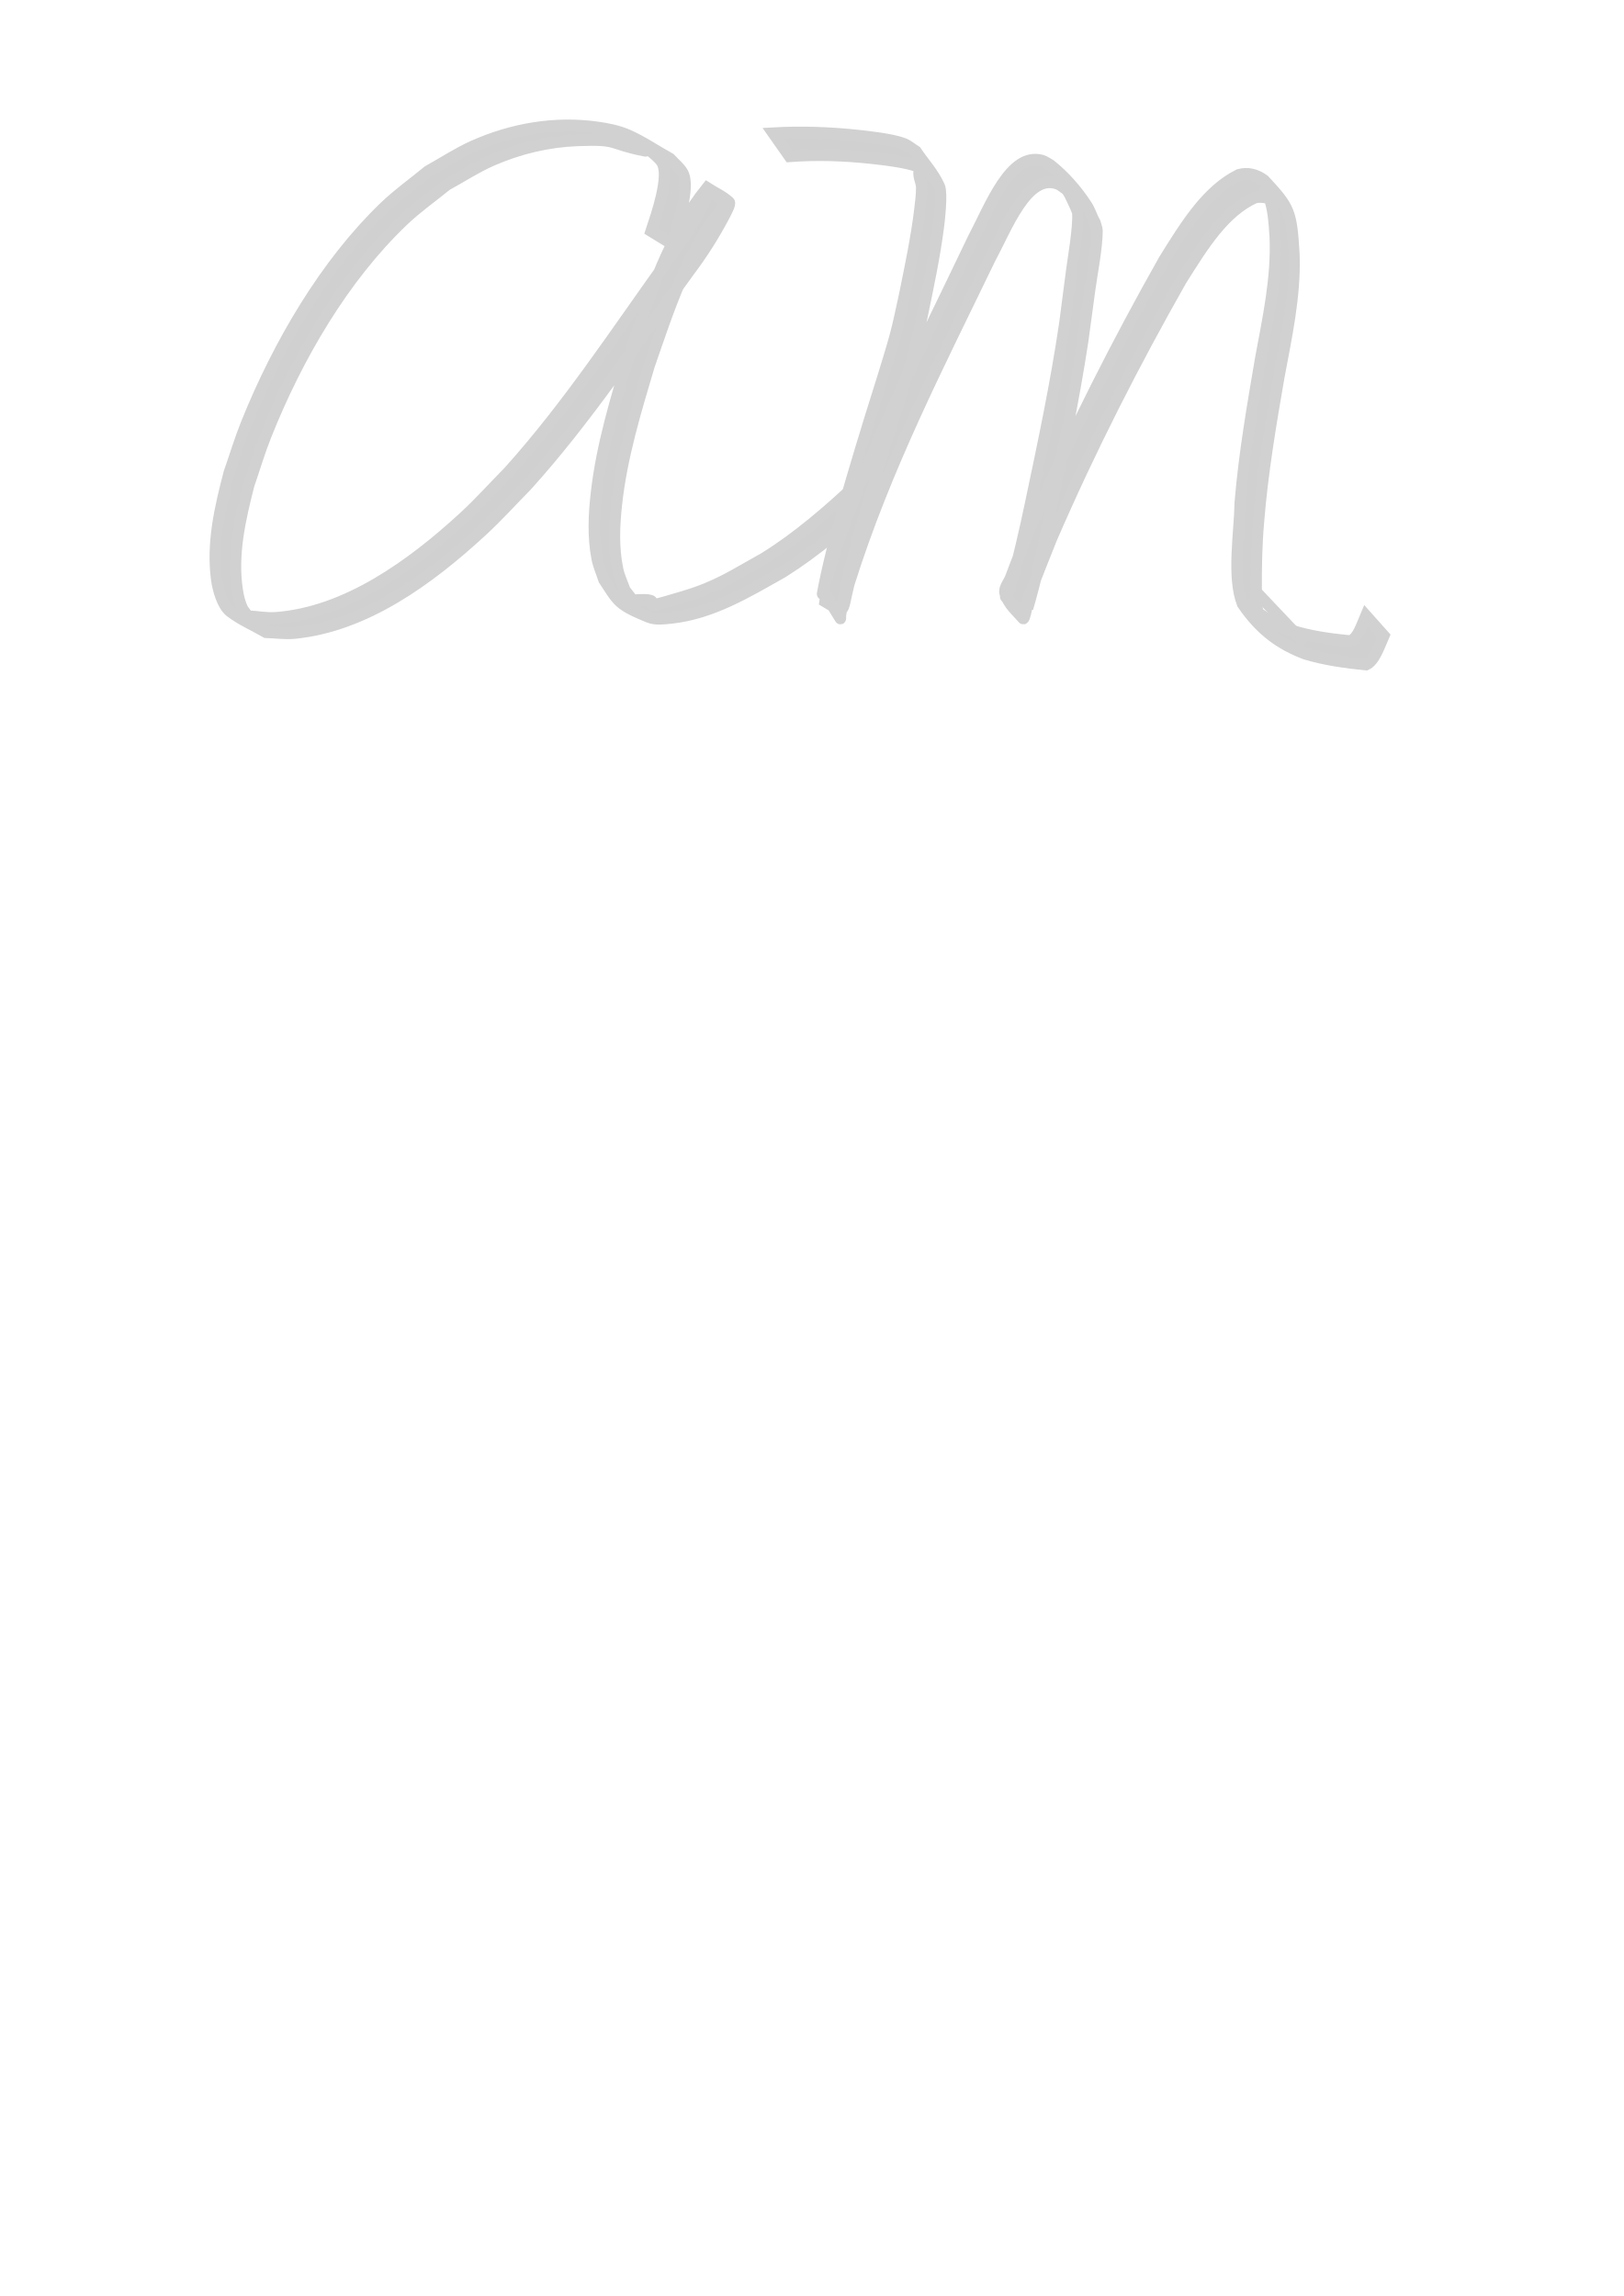
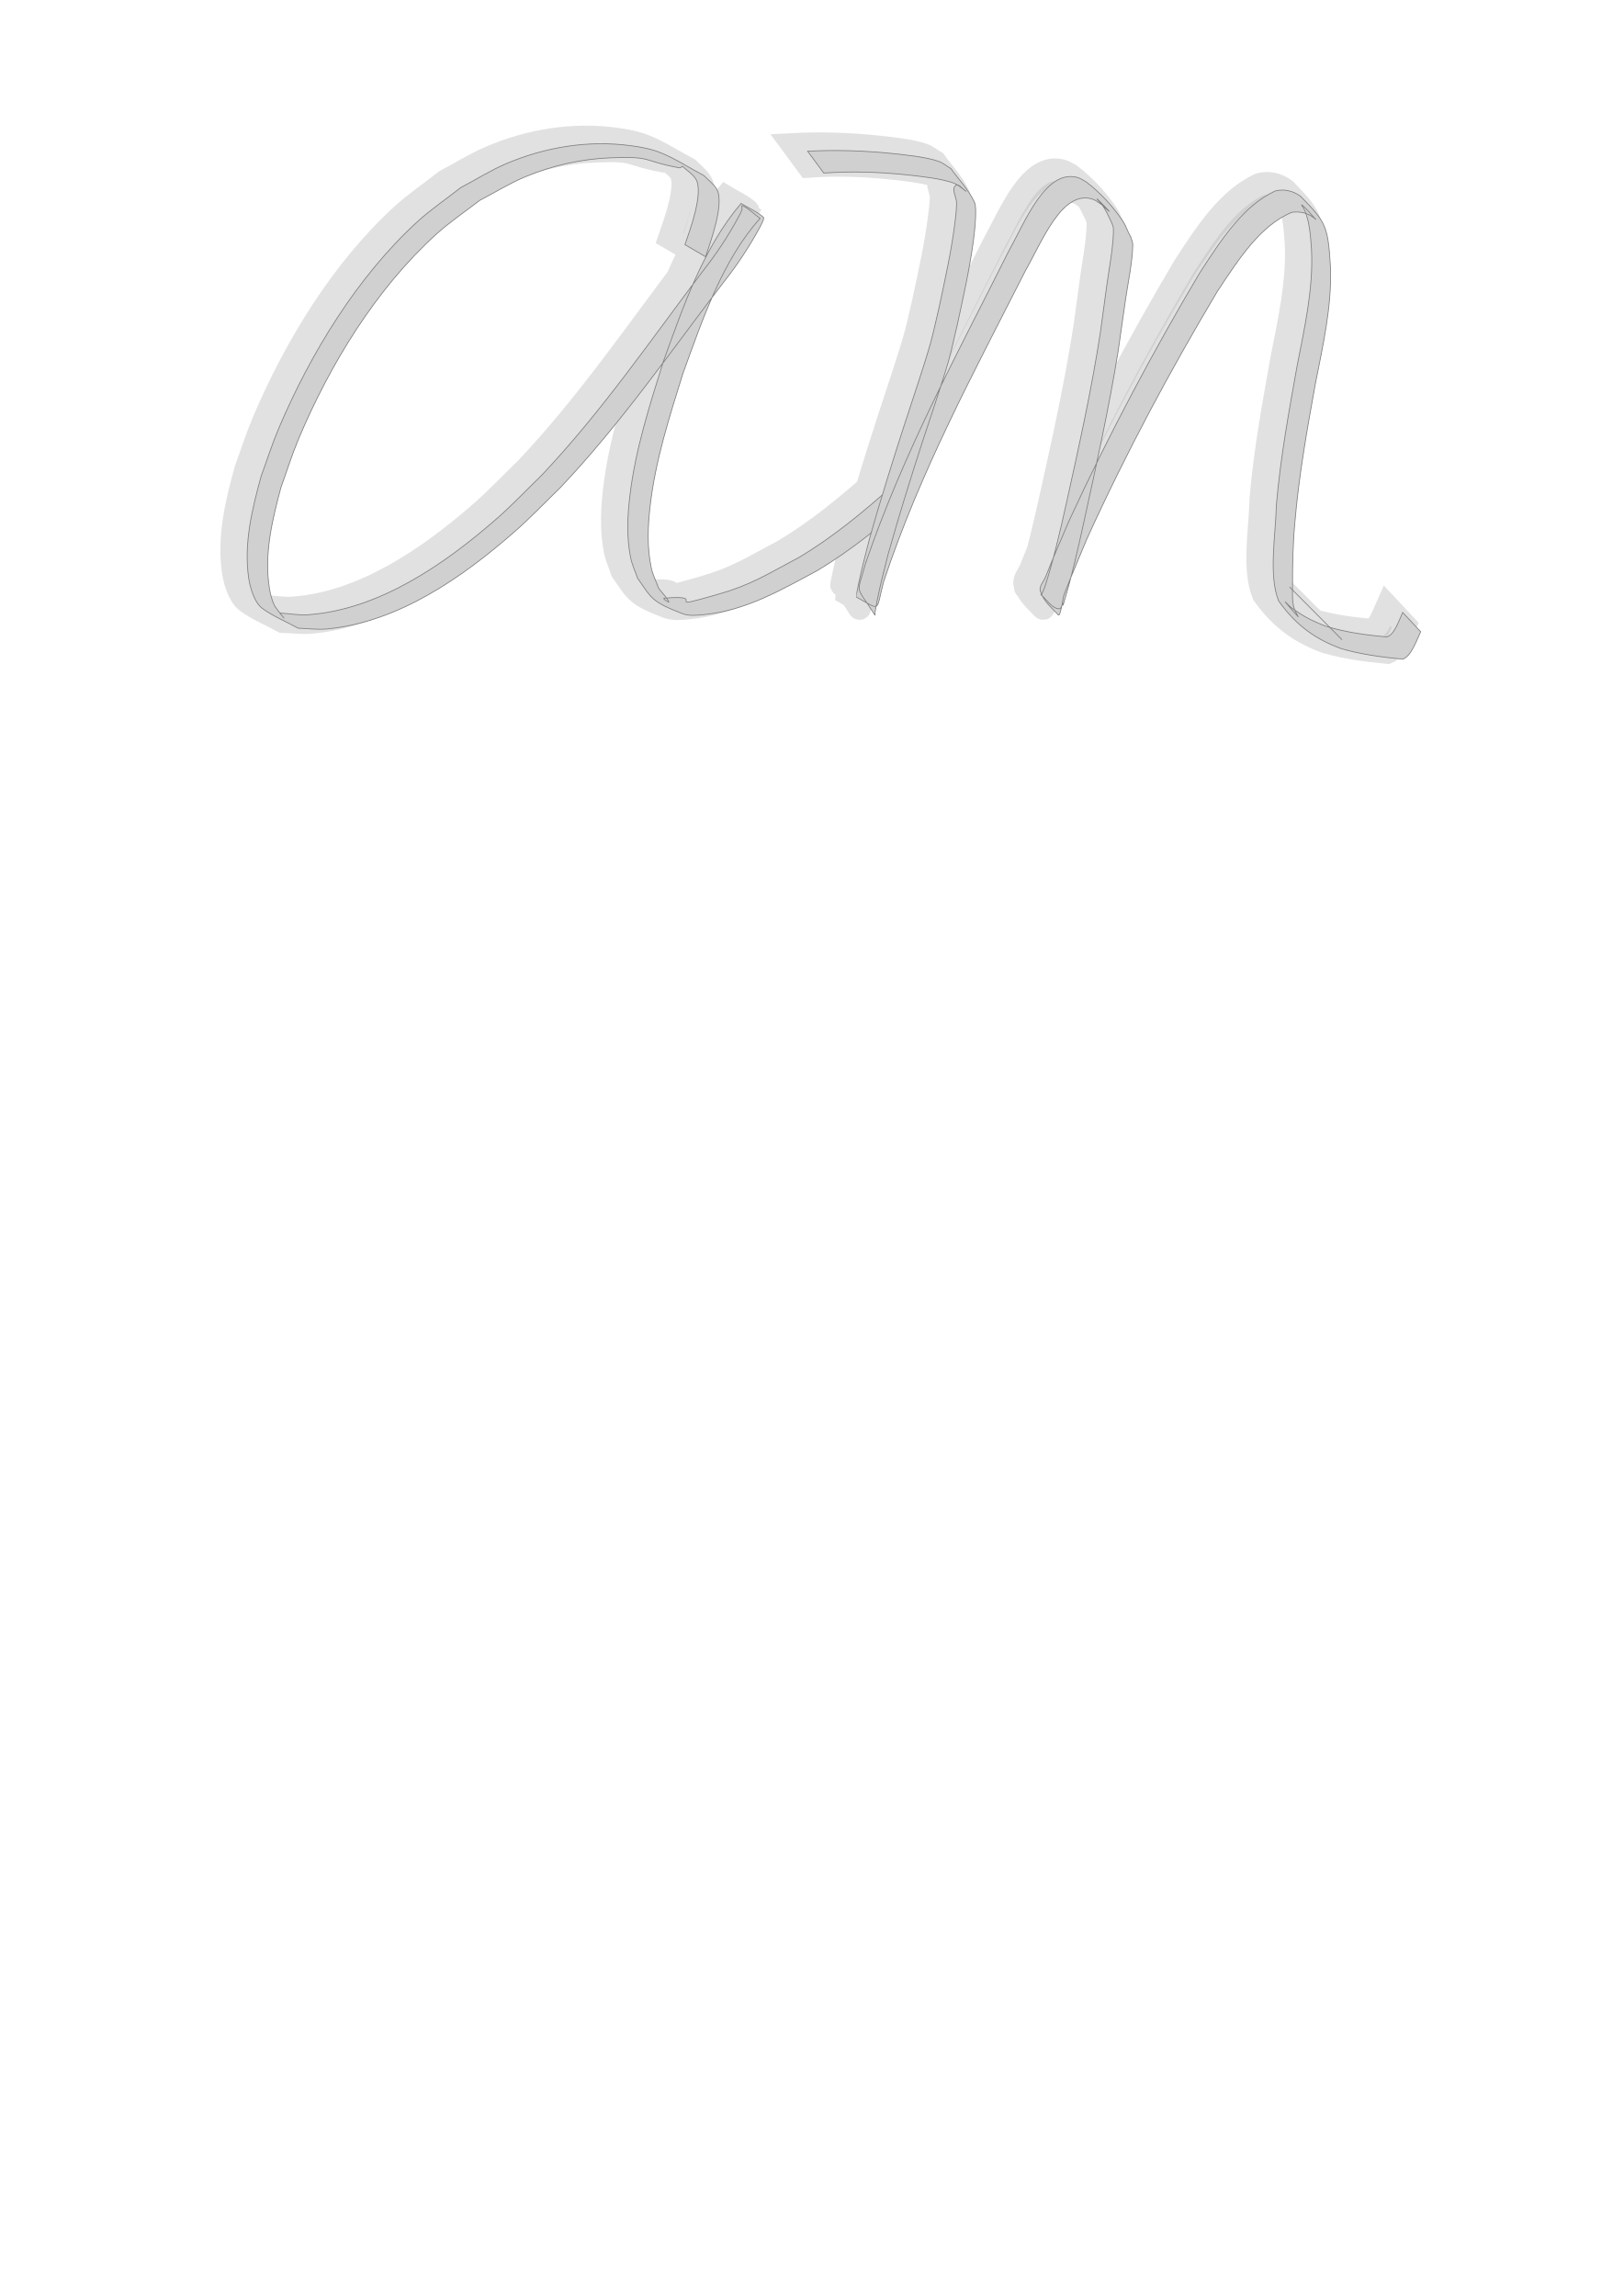
<svg xmlns="http://www.w3.org/2000/svg" width="210mm" height="297mm" version="1.1" viewBox="0 0 210 297">
-   <g transform="matrix(2.823 0 0 2.9779 -98.408 -69.42)" fill="#d0d0d0" stroke="#d1d1d1">
-     <text transform="scale(.26458)" stroke-width="1.955" style="shape-inside:url(#rect27);white-space:pre" xml:space="preserve" />
-     <g transform="translate(10.042,-3.9749)" stroke-width=".517">
+   <g transform="matrix(2.8347 0 0 2.848 -96.793 -64.191)" fill="#d0d0d0" stroke="#e1e1e1">
+     <text transform="scale(.26458)" stroke-width="3.912" style="shape-inside:url(#rect27);white-space:pre" xml:space="preserve" />
+     <g transform="translate(10.042,-3.9749)" stroke-width="1.035">
      <path d="m55.592 37.871c.22-.671.878-2.44.506-3.07-.144-.244-.386-.409-.579-.614-.654-.344-1.278-.756-1.961-1.033-.441-.179-.916-.266-1.387-.328-1.929-.256-3.888.06-5.684.822-.714.303-1.377.722-2.065 1.083-.666.521-1.371.993-1.997 1.564-2.718 2.479-4.857 5.96-6.309 9.372-.301.707-.534 1.442-.8 2.164-.414 1.499-.8 3.06-.572 4.633.058.402.253 1.112.62 1.378.506.367 1.092.6 1.638.901.435.012.872.075 1.305.035 3.26-.302 6.185-2.333 8.614-4.458.71-.621 1.363-1.31 2.044-1.965 2.736-2.871 5.013-6.154 7.431-9.305.59-.737 1.116-1.526 1.581-2.353.132-.235.313-.567.252-.62-.302-.264-.68-.418-1.02-.627-1.738 2.042-2.639 4.685-3.549 7.193-.622 1.983-1.265 3.964-1.517 6.042-.116.952-.164 1.9.026 2.846.065.323.21.622.315.933.649.926.621 1.065 2.043 1.615.324.125.692.076 1.036.042 1.878-.189 3.487-1.12 5.128-1.997 1.549-.925 2.947-2.068 4.311-3.254l-.894-.578c-1.346 1.192-2.731 2.336-4.277 3.247-1.46.768-2.132 1.226-3.679 1.667-2.805.801-.248-.026-2.456.176-.089.008.263.239.219.159-.123-.226-.311-.408-.466-.612-.111-.304-.264-.596-.333-.913-.204-.93-.163-1.889-.055-2.827.24-2.074.88-4.051 1.5-6.029.88-2.403 1.786-5.116 3.516-7.03-.269-.194-.507-.442-.806-.581-.058-.027-8.7e-5.134-.023.195-.051.138-.127.266-.197.396-.451.829-.977 1.613-1.559 2.349-2.398 3.158-4.657 6.445-7.386 9.313-.679.653-1.328 1.341-2.036 1.959-2.395 2.087-5.388 4.143-8.611 4.37-.43.03-.861-.052-1.292-.077.515.629-.194-.233-.236-.318-.121-.243-.192-.513-.237-.782-.259-1.559.122-3.116.523-4.607.262-.72.49-1.455.787-2.161 1.442-3.429 3.55-6.851 6.287-9.328.625-.565 1.328-1.03 1.992-1.545.687-.355 1.348-.768 2.061-1.065 1.254-.522 2.582-.822 3.933-.871 1.959-.072 1.375.136 3.115.456.052.009.095-.045.143-.068.199.185.442.328.596.554.404.593-.259 2.361-.482 3.003z" />
      <path d="m60.982 34.07c1.266-.089 2.522-.049 3.77.08.508.052 1.649.17 2.191.389.196.079.365.245.548.367-.174-.081-.37-.423-.522-.243-.15.178.074.51.073.773-.001.307-.04.618-.079.926-.163 1.285-.451 2.562-.721 3.822-.129.535-.24 1.078-.387 1.606-.263.947-.906 2.827-1.196 3.722-.544 1.678-1.074 3.358-1.561 5.064-.106.413-.216.825-.318 1.24-.07.283-.134.568-.197.854-.051.233-.13.648-.123.652 1.167.635.886.702 1.251-.68 1.681-5.068 4.155-9.579 6.474-14.141.756-1.317 1.686-3.725 3.09-3.235.139.049.26.161.39.241.846.796-.12-.186-.196-.25-.093-.079.168.192.244.299.148.208.248.457.37.694.017.039.106.228.111.296.043.636-.214 2.013-.28 2.498-.103.761-.209 1.522-.313 2.283-.405 2.609-.978 5.178-1.55 7.743-.288 1.294-.579 2.542-.978 3.788-.045.107-.09.215-.135.322-.016.012-.062.025-.048.037.27.234.506.64.836.644.158.002.139-.424.217-.631.274-.729.794-1.943 1.051-2.558 1.791-3.92 3.8-7.643 5.939-11.216 1.023-1.542 1.971-2.996 3.402-3.603.391-.053.795.033 1.105.333-.214-.222-.409-.482-.641-.667-.069-.054.101.171.139.268.217.551.257 1.153.3 1.789.082 1.784-.324 3.537-.665 5.286-.373 2.076-.756 4.16-.938 6.263-.028 1.337-.373 3.227.104 4.384.834 1.161 1.742 1.761 2.875 2.17.913.26 1.851.38 2.791.471.382-.155.602-.792.812-1.248 0 0-.822-.875-.822-.875-.181.401-.381 1.019-.726 1.113-.934-.085-1.867-.208-2.771-.485-.455-.173-.875-.361-1.294-.648-.103-.071-.211-.132-.311-.213-.086-.069-.317-.328-.244-.235.187.238.391.448.586.673-.132-.249-.211-.347-.252-.696-.024-.2-.011-.411-.012-.618-.006-.993.014-1.992.107-2.991.178-2.096.55-4.176.926-6.244.346-1.762.76-3.524.698-5.325-.116-1.893-.195-2.039-1.365-3.234-.355-.249-.75-.346-1.167-.236-1.437.674-2.397 2.124-3.426 3.702-2.137 3.586-4.137 7.328-5.952 11.236-.405.945-.71 1.627-1.073 2.55-.088.225-.324.465-.255.682.157.489.527.759.823 1.086.09.099.21-.837.212-.439.388-1.262.675-2.524.961-3.829.564-2.572 1.139-5.144 1.559-7.755.108-.757.217-1.514.326-2.271.103-.72.329-1.768.336-2.549 0-.065-.082-.3-.094-.336-.139-.226-.217-.5-.365-.719-.477-.708-1.054-1.308-1.667-1.775-.138-.069-.268-.17-.413-.206-1.451-.362-2.365 2.003-3.142 3.394-2.307 4.59-4.784 9.102-6.515 14.152-.412 1.502-.468.902.429 2.335.022.035.004-.098.011-.147.026-.166.056-.332.09-.497.178-.867.266-1.167.498-2.096.482-1.707 1.005-3.388 1.55-5.064.279-.859.954-2.819 1.21-3.729.149-.529.262-1.072.392-1.608.276-1.266.564-2.545.741-3.835.038-.275.19-1.486.049-1.782-.283-.595-.712-1.012-1.068-1.518-.187-.11-.362-.259-.56-.331-.549-.2-1.677-.313-2.19-.364-1.256-.124-2.518-.162-3.79-.097z" />
    </g>
-     <path d="m92.275 48.894 2.397 2.397" stroke-width=".517" />
+     <path d="m92.275 48.894 2.397 2.397" stroke-width="1.035" />
+   </g>
+   <g transform="matrix(2.8347 0 0 2.848 -94.793 -63.326)" fill="#d0d0d0" stroke="#7f7f7f">
+     <text transform="scale(.26458)" stroke-width=".133" style="shape-inside:url(#rect27);white-space:pre" xml:space="preserve" />
+     <g transform="translate(10.042,-3.9749)" stroke-width=".035">
+       <path d="m55.592 37.871c.22-.671.878-2.44.506-3.07-.144-.244-.386-.409-.579-.614-.654-.344-1.278-.756-1.961-1.033-.441-.179-.916-.266-1.387-.328-1.929-.256-3.888.06-5.684.822-.714.303-1.377.722-2.065 1.083-.666.521-1.371.993-1.997 1.564-2.718 2.479-4.857 5.96-6.309 9.372-.301.707-.534 1.442-.8 2.164-.414 1.499-.8 3.06-.572 4.633.058.402.253 1.112.62 1.378.506.367 1.092.6 1.638.901.435.012.872.075 1.305.035 3.26-.302 6.185-2.333 8.614-4.458.71-.621 1.363-1.31 2.044-1.965 2.736-2.871 5.013-6.154 7.431-9.305.59-.737 1.116-1.526 1.581-2.353.132-.235.313-.567.252-.62-.302-.264-.68-.418-1.02-.627-1.738 2.042-2.639 4.685-3.549 7.193-.622 1.983-1.265 3.964-1.517 6.042-.116.952-.164 1.9.026 2.846.065.323.21.622.315.933.649.926.621 1.065 2.043 1.615.324.125.692.076 1.036.042 1.878-.189 3.487-1.12 5.128-1.997 1.549-.925 2.947-2.068 4.311-3.254l-.894-.578c-1.346 1.192-2.731 2.336-4.277 3.247-1.46.768-2.132 1.226-3.679 1.667-2.805.801-.248-.026-2.456.176-.089.008.263.239.219.159-.123-.226-.311-.408-.466-.612-.111-.304-.264-.596-.333-.913-.204-.93-.163-1.889-.055-2.827.24-2.074.88-4.051 1.5-6.029.88-2.403 1.786-5.116 3.516-7.03-.269-.194-.507-.442-.806-.581-.058-.027-8.7e-5.134-.023.195-.051.138-.127.266-.197.396-.451.829-.977 1.613-1.559 2.349-2.398 3.158-4.657 6.445-7.386 9.313-.679.653-1.328 1.341-2.036 1.959-2.395 2.087-5.388 4.143-8.611 4.37-.43.03-.861-.052-1.292-.077.515.629-.194-.233-.236-.318-.121-.243-.192-.513-.237-.782-.259-1.559.122-3.116.523-4.607.262-.72.49-1.455.787-2.161 1.442-3.429 3.55-6.851 6.287-9.328.625-.565 1.328-1.03 1.992-1.545.687-.355 1.348-.768 2.061-1.065 1.254-.522 2.582-.822 3.933-.871 1.959-.072 1.375.136 3.115.456.052.009.095-.045.143-.068.199.185.442.328.596.554.404.593-.259 2.361-.482 3.003z" />
+       <path d="m60.982 34.07c1.266-.089 2.522-.049 3.77.08.508.052 1.649.17 2.191.389.196.079.365.245.548.367-.174-.081-.37-.423-.522-.243-.15.178.074.51.073.773-.001.307-.04.618-.079.926-.163 1.285-.451 2.562-.721 3.822-.129.535-.24 1.078-.387 1.606-.263.947-.906 2.827-1.196 3.722-.544 1.678-1.074 3.358-1.561 5.064-.106.413-.216.825-.318 1.24-.07.283-.134.568-.197.854-.051.233-.13.648-.123.652 1.167.635.886.702 1.251-.68 1.681-5.068 4.155-9.579 6.474-14.141.756-1.317 1.686-3.725 3.09-3.235.139.049.26.161.39.241.846.796-.12-.186-.196-.25-.093-.079.168.192.244.299.148.208.248.457.37.694.017.039.106.228.111.296.043.636-.214 2.013-.28 2.498-.103.761-.209 1.522-.313 2.283-.405 2.609-.978 5.178-1.55 7.743-.288 1.294-.579 2.542-.978 3.788-.045.107-.09.215-.135.322-.016.012-.062.025-.048.037.27.234.506.64.836.644.158.002.139-.424.217-.631.274-.729.794-1.943 1.051-2.558 1.791-3.92 3.8-7.643 5.939-11.216 1.023-1.542 1.971-2.996 3.402-3.603.391-.053.795.033 1.105.333-.214-.222-.409-.482-.641-.667-.069-.054.101.171.139.268.217.551.257 1.153.3 1.789.082 1.784-.324 3.537-.665 5.286-.373 2.076-.756 4.16-.938 6.263-.028 1.337-.373 3.227.104 4.384.834 1.161 1.742 1.761 2.875 2.17.913.26 1.851.38 2.791.471.382-.155.602-.792.812-1.248 0 0-.822-.875-.822-.875-.181.401-.381 1.019-.726 1.113-.934-.085-1.867-.208-2.771-.485-.455-.173-.875-.361-1.294-.648-.103-.071-.211-.132-.311-.213-.086-.069-.317-.328-.244-.235.187.238.391.448.586.673-.132-.249-.211-.347-.252-.696-.024-.2-.011-.411-.012-.618-.006-.993.014-1.992.107-2.991.178-2.096.55-4.176.926-6.244.346-1.762.76-3.524.698-5.325-.116-1.893-.195-2.039-1.365-3.234-.355-.249-.75-.346-1.167-.236-1.437.674-2.397 2.124-3.426 3.702-2.137 3.586-4.137 7.328-5.952 11.236-.405.945-.71 1.627-1.073 2.55-.088.225-.324.465-.255.682.157.489.527.759.823 1.086.09.099.21-.837.212-.439.388-1.262.675-2.524.961-3.829.564-2.572 1.139-5.144 1.559-7.755.108-.757.217-1.514.326-2.271.103-.72.329-1.768.336-2.549 0-.065-.082-.3-.094-.336-.139-.226-.217-.5-.365-.719-.477-.708-1.054-1.308-1.667-1.775-.138-.069-.268-.17-.413-.206-1.451-.362-2.365 2.003-3.142 3.394-2.307 4.59-4.784 9.102-6.515 14.152-.412 1.502-.468.902.429 2.335.022.035.004-.098.011-.147.026-.166.056-.332.09-.497.178-.867.266-1.167.498-2.096.482-1.707 1.005-3.388 1.55-5.064.279-.859.954-2.819 1.21-3.729.149-.529.262-1.072.392-1.608.276-1.266.564-2.545.741-3.835.038-.275.19-1.486.049-1.782-.283-.595-.712-1.012-1.068-1.518-.187-.11-.362-.259-.56-.331-.549-.2-1.677-.313-2.19-.364-1.256-.124-2.518-.162-3.79-.097z" />
+     </g>
+     <path d="m92.275 48.894 2.397 2.397" stroke-width=".035" />
  </g>
</svg>
